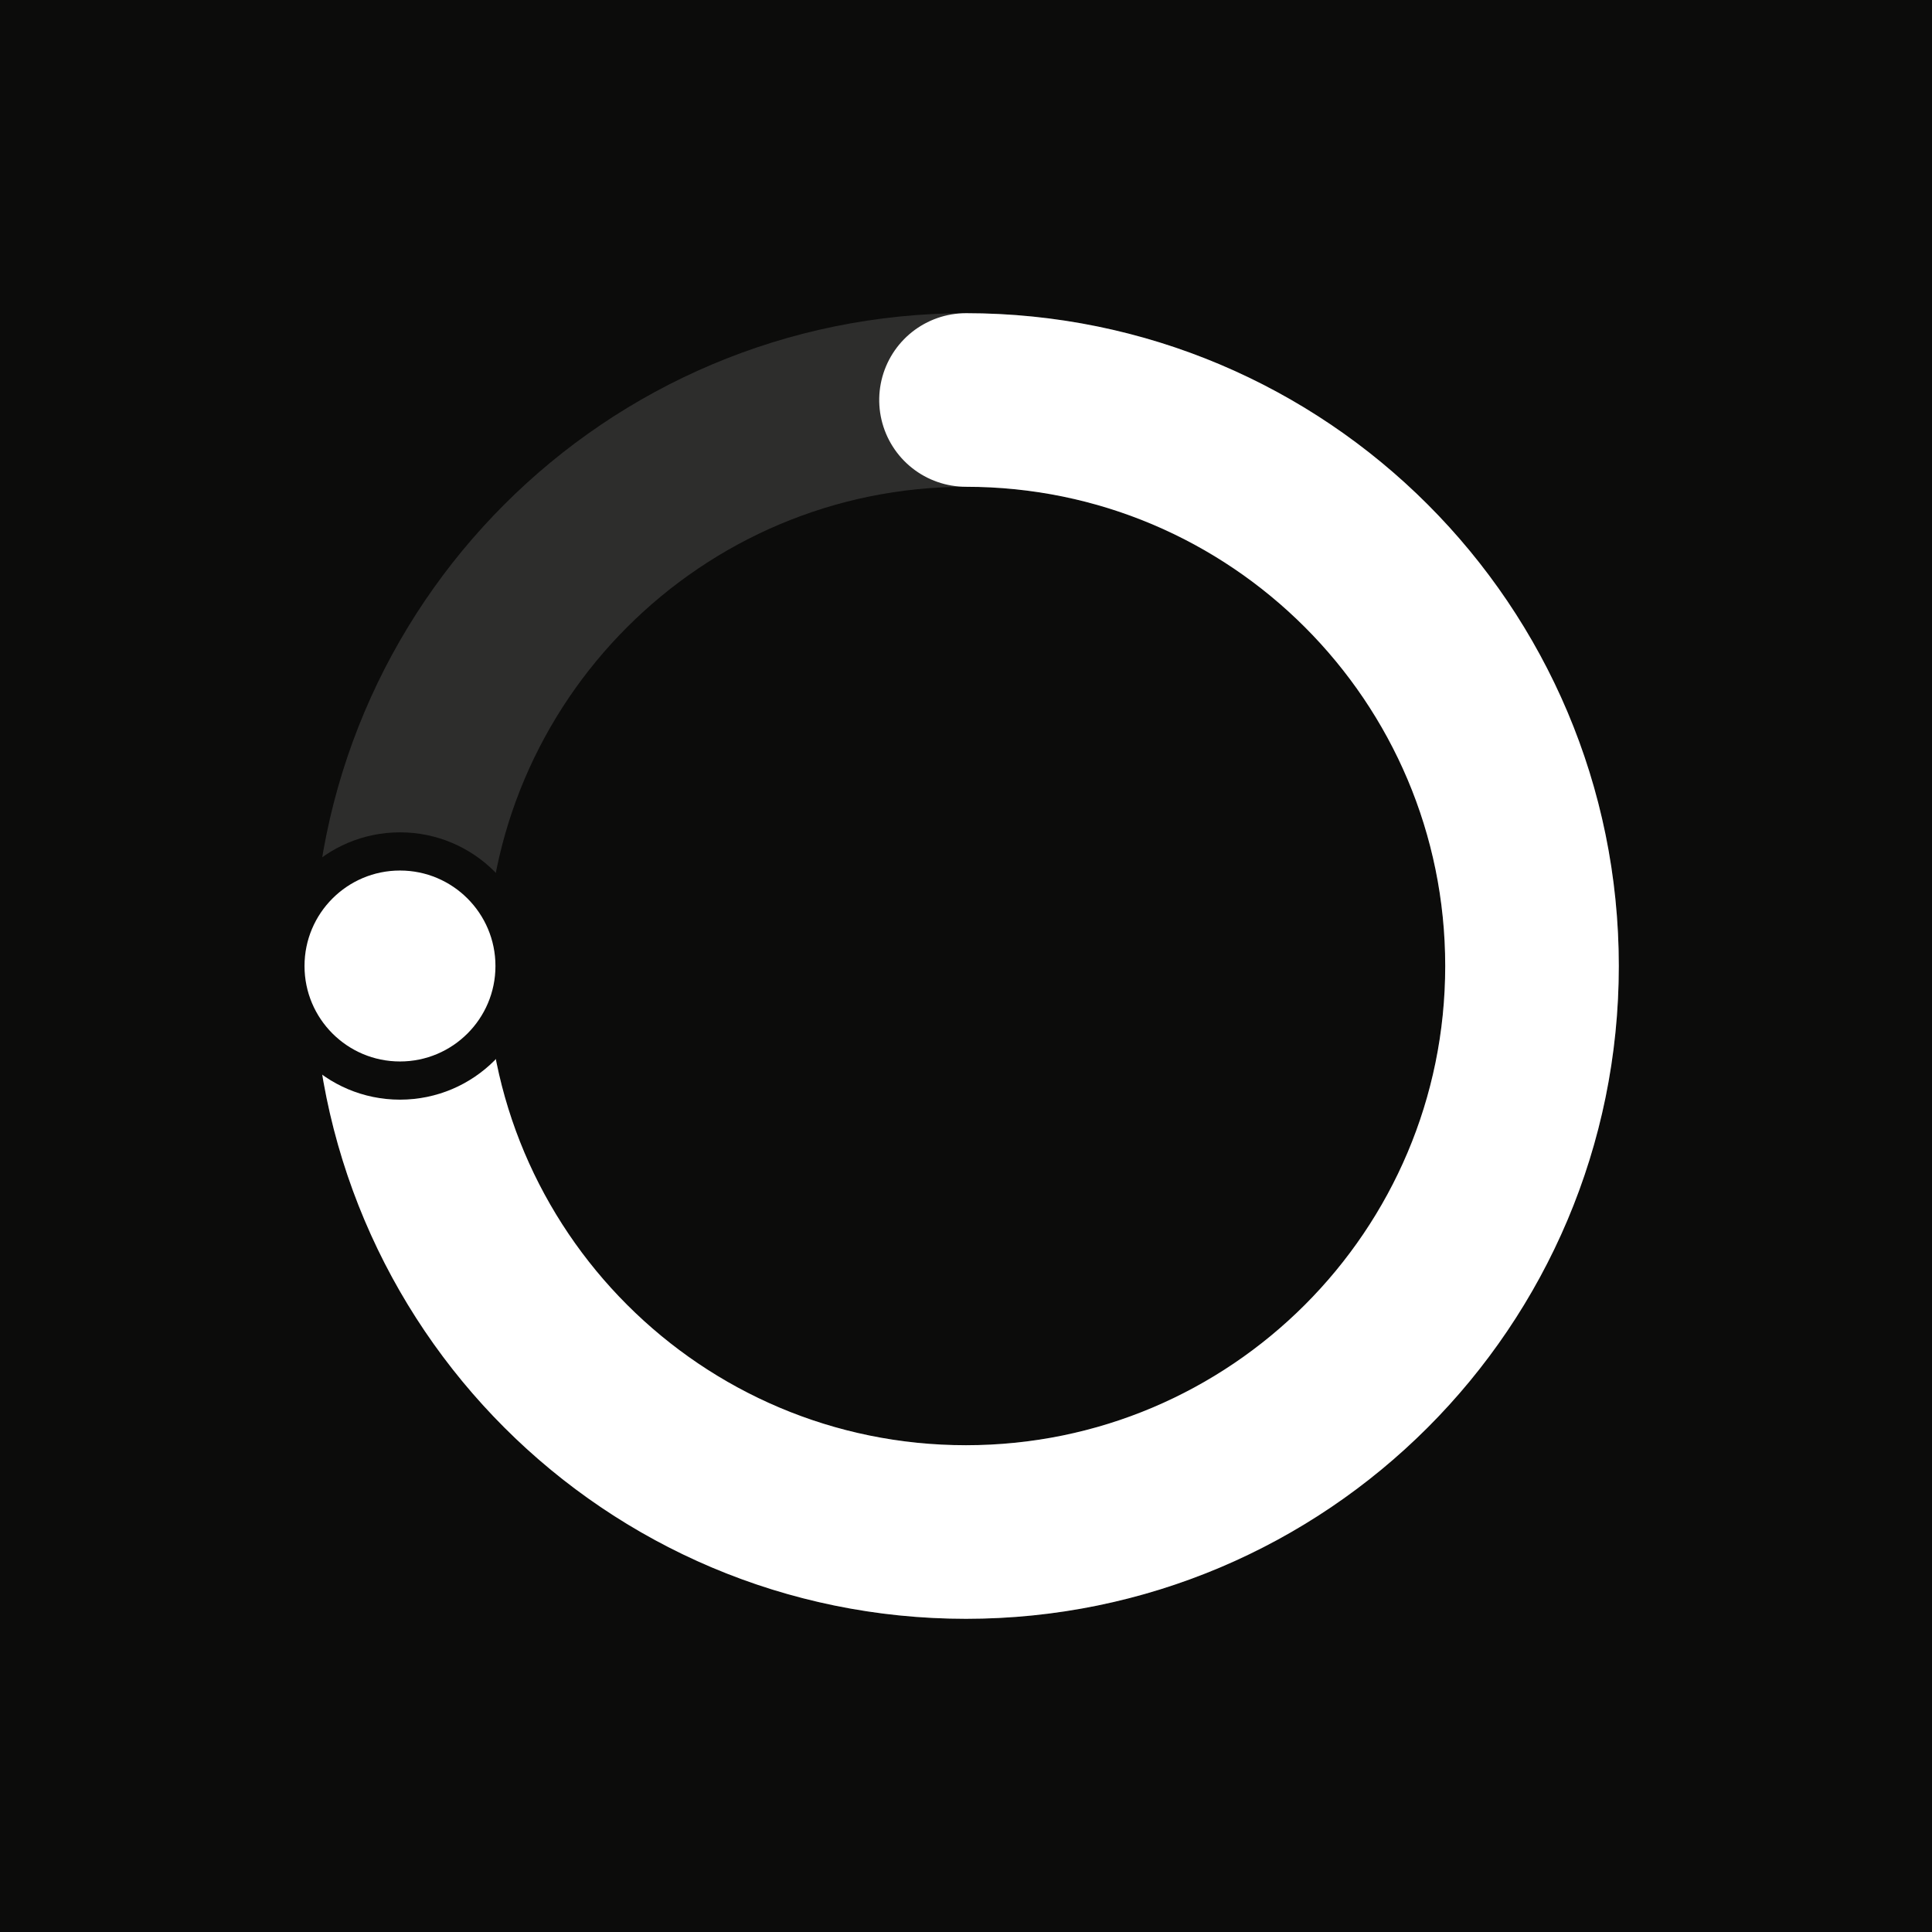
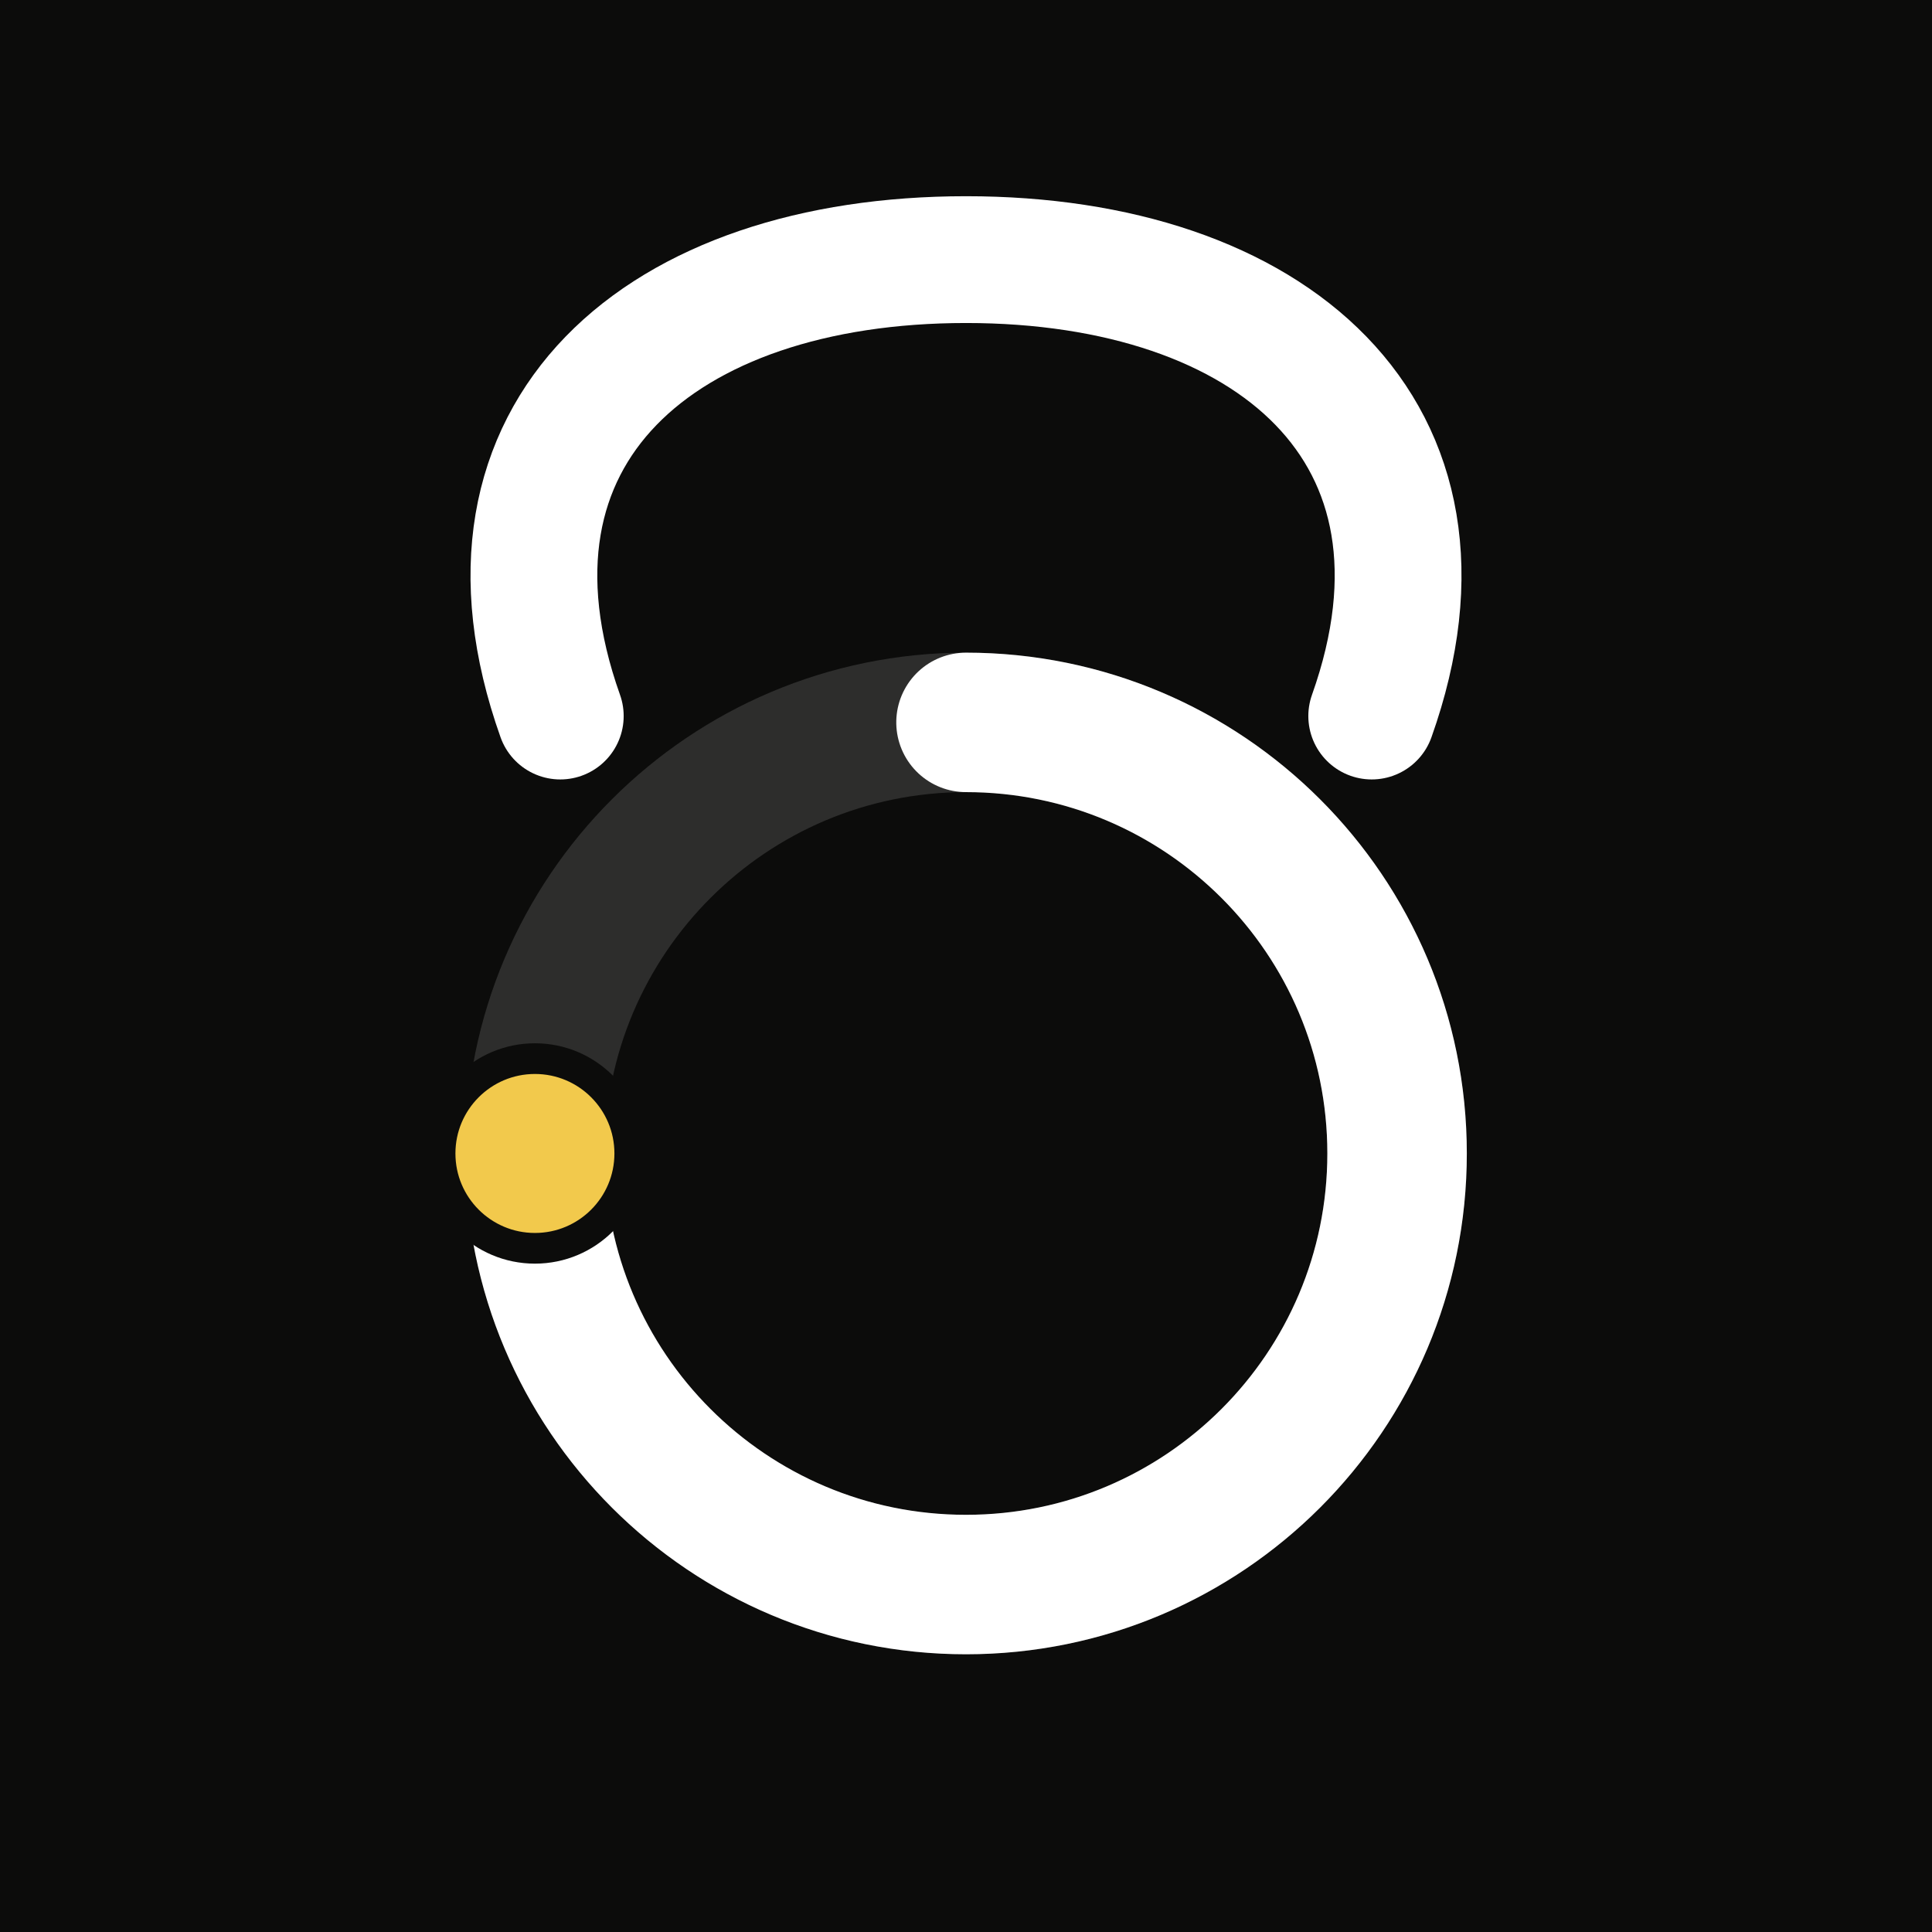
<svg xmlns="http://www.w3.org/2000/svg" viewBox="0 0 512 512" width="512" height="512">
  <rect width="512" height="512" fill="#0C0C0B" />
-   <circle cx="256" cy="256" r="150" fill="none" stroke="#FFFFFF" stroke-opacity="0.14" stroke-width="46" />
-   <circle cx="256" cy="256" r="150" fill="none" stroke="#FFFFFF" stroke-width="46" stroke-linecap="round" stroke-dasharray="706.86 942.48" transform="rotate(-90 256 256)" />
-   <circle cx="106.00" cy="256.00" r="30.36" fill="#FFFFFF" stroke="#0C0C0B" stroke-width="10.12" />
+   <g transform="translate(256 262) scale(0.84) translate(-256 -248)">
+     <path d="M128 162 C96 72 160 18 256 18 C352 18 416 72 384 162" fill="none" stroke="#FFFFFF" stroke-width="40" stroke-linecap="round" />
+     <circle cx="256" cy="300" r="136" fill="none" stroke="#FFFFFF" stroke-opacity="0.14" stroke-width="44" />
+     <circle cx="256" cy="300" r="136" fill="none" stroke="#FFFFFF" stroke-width="44" stroke-linecap="round" stroke-dasharray="640.88 854.51" transform="rotate(-90 256 300)" />
+     <circle cx="120.00" cy="300.00" r="29.92" fill="#F2C94C" stroke="#0C0C0B" stroke-width="9.68" />
+   </g>
</svg>
